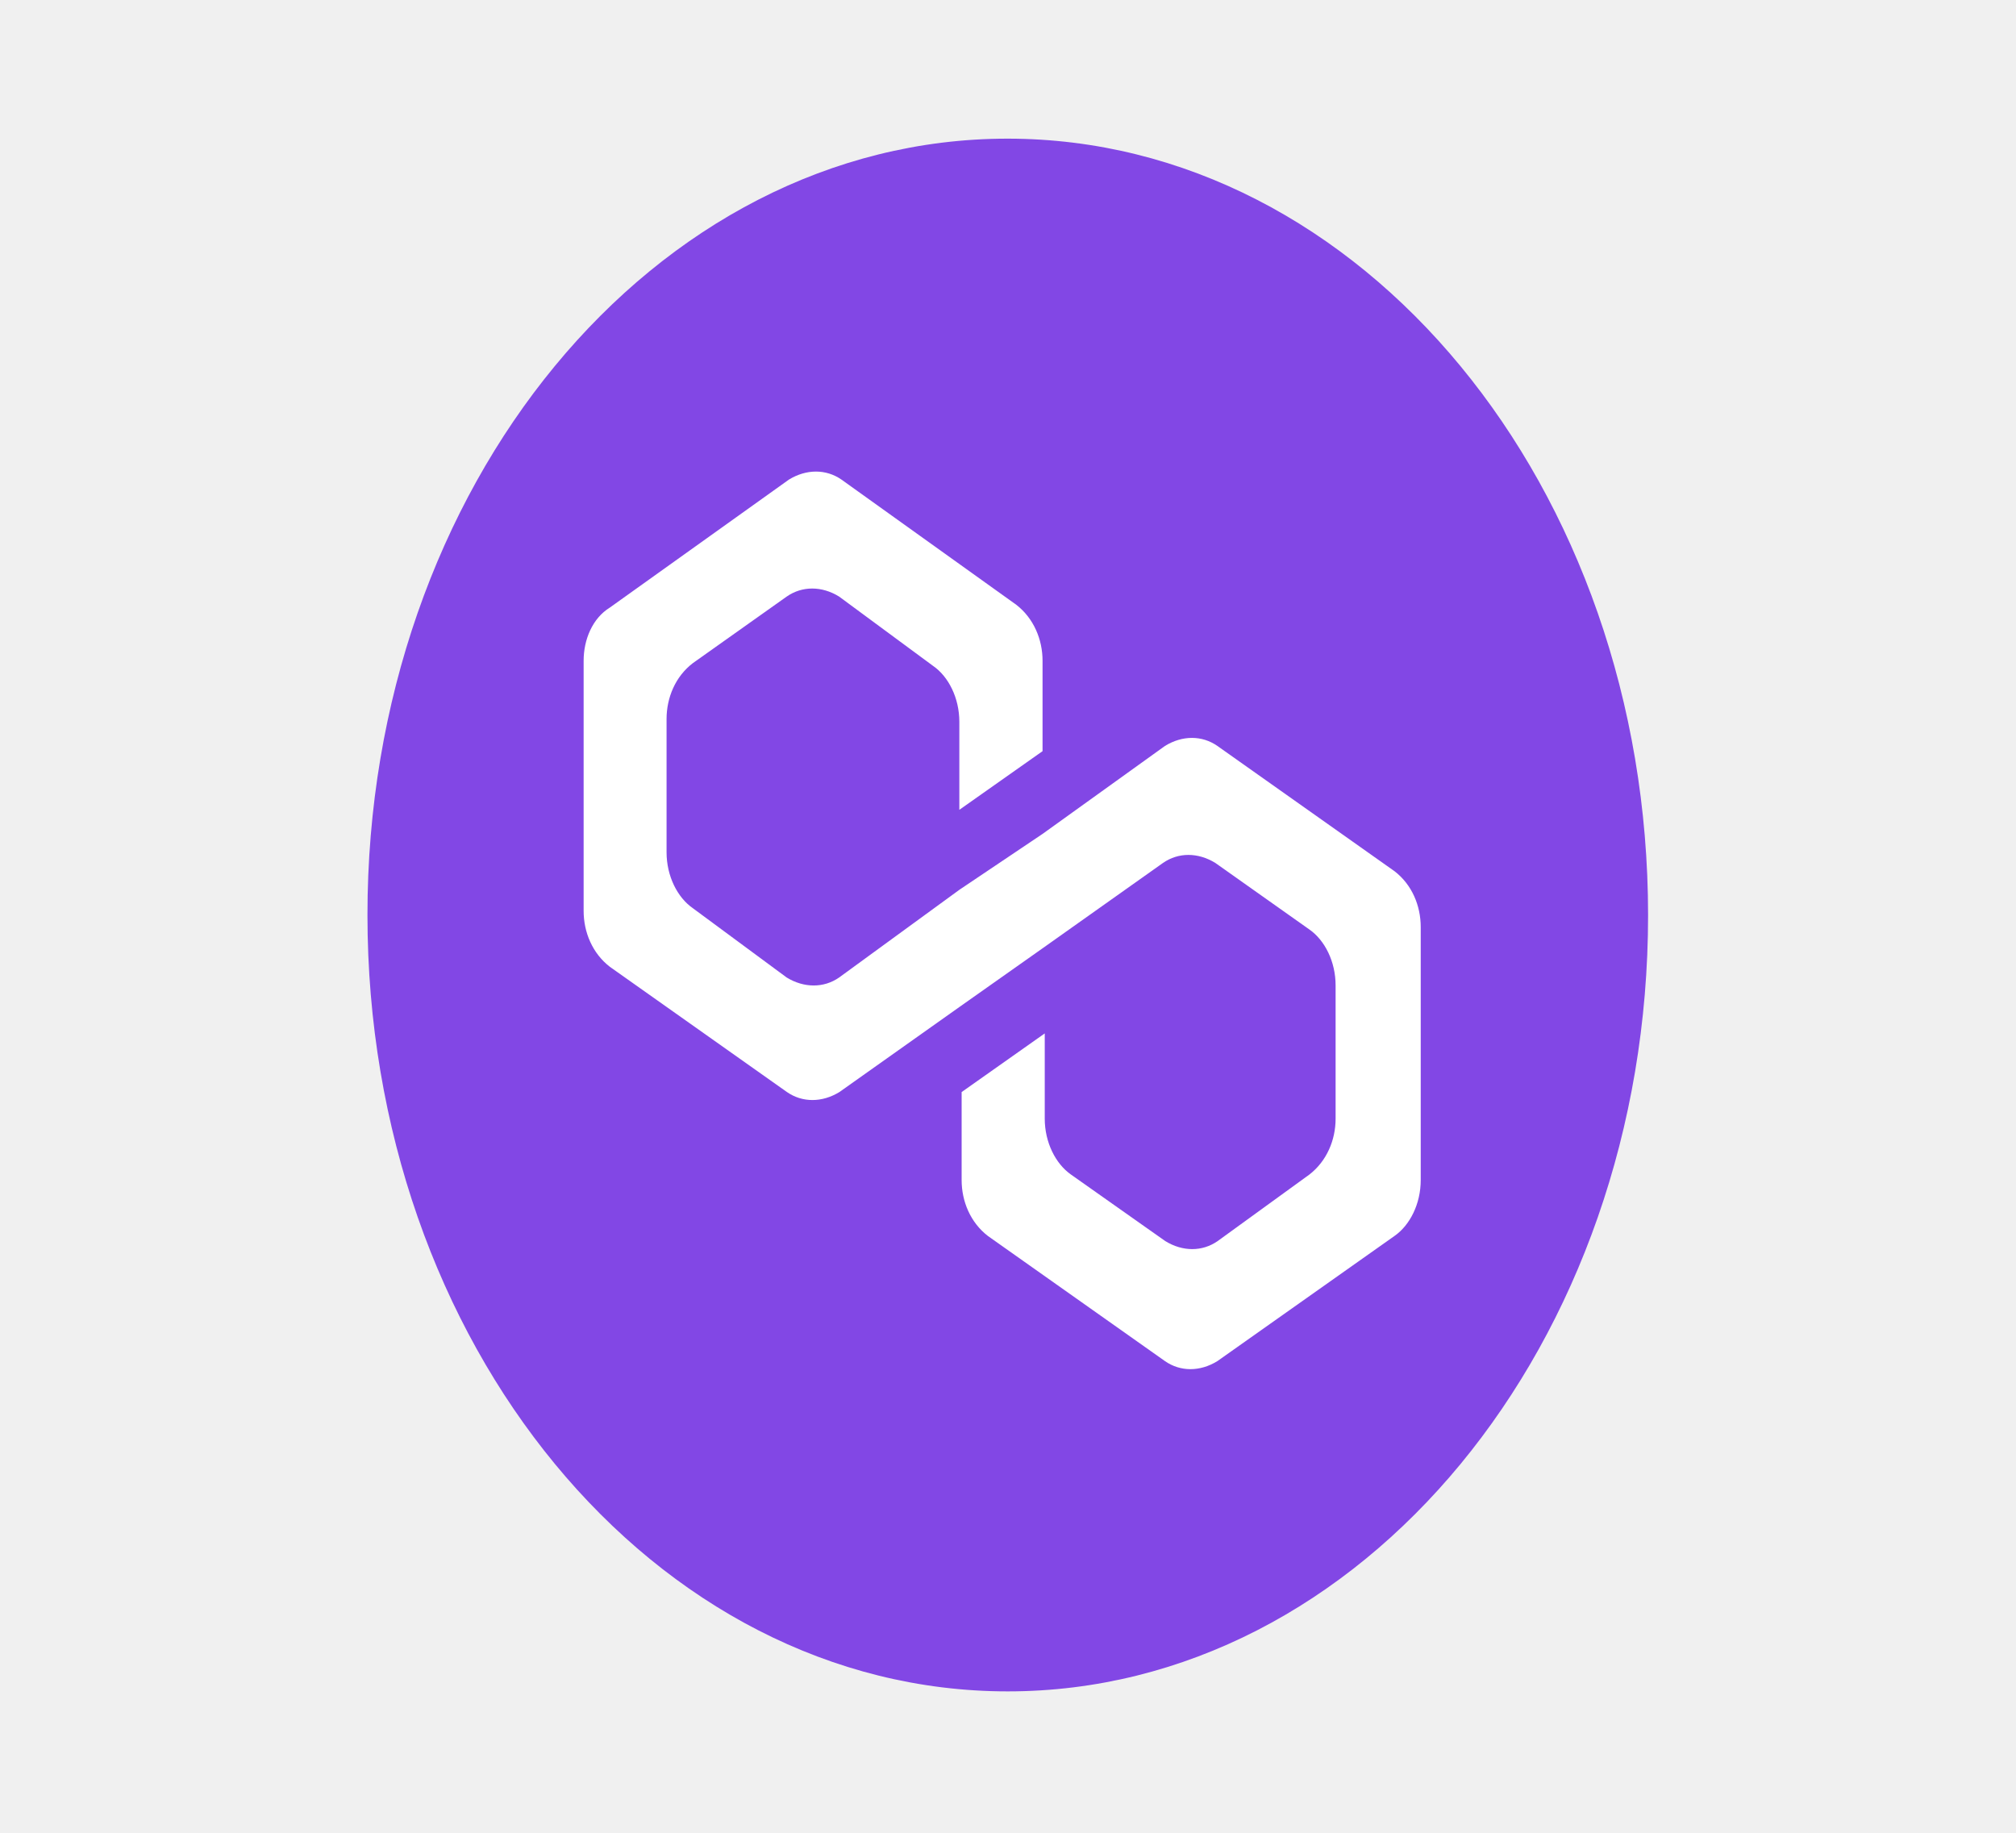
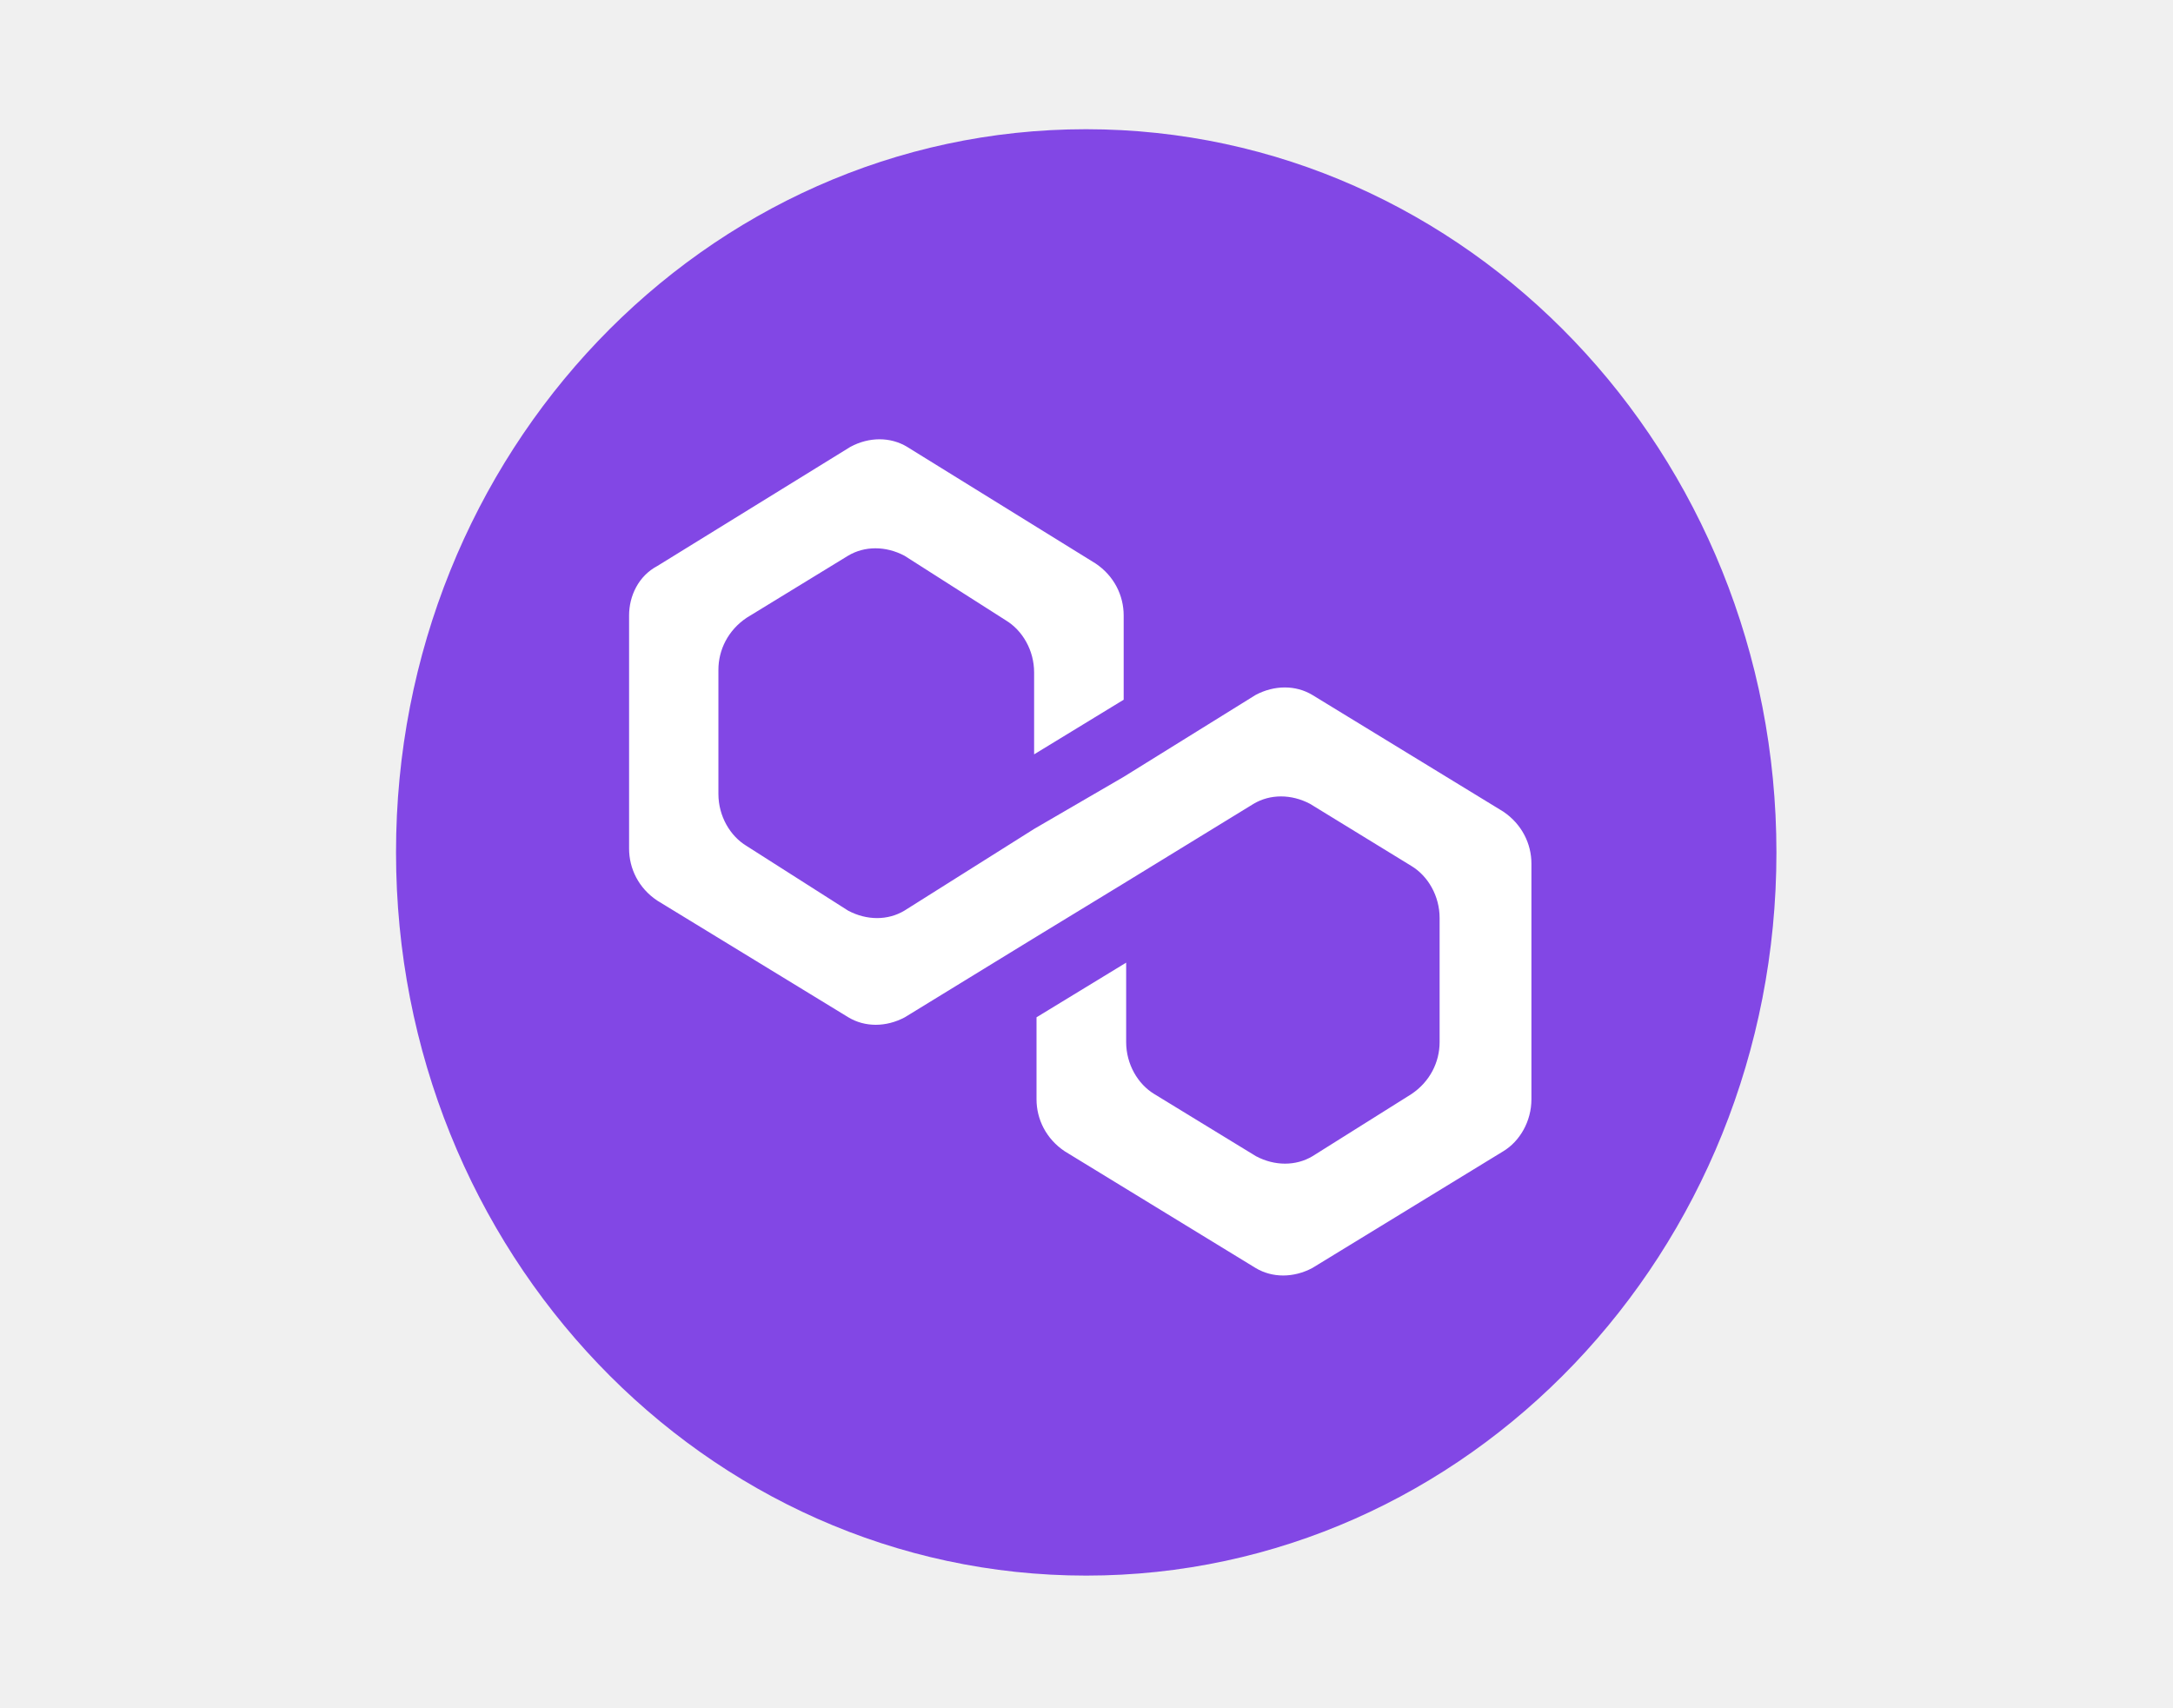
- <svg xmlns="http://www.w3.org/2000/svg" width="22" height="20" viewBox="0 0 22 20" fill="none">
-   <path d="M10.995 1.513C14.855 1.513 17.985 5.307 17.985 9.987C17.985 14.667 14.855 18.457 10.997 18.457C7.136 18.457 4.01 14.663 4.01 9.987C4.007 5.307 7.136 1.513 10.995 1.513Z" fill="#8247E5" />
-   <path d="M13.285 8.14C13.117 8.023 12.903 8.023 12.713 8.14L11.377 9.1L10.469 9.71L9.157 10.667C8.99 10.783 8.775 10.783 8.585 10.667L7.56 9.91C7.392 9.793 7.274 9.56 7.274 9.3V7.847C7.274 7.613 7.37 7.383 7.56 7.237L8.585 6.51C8.753 6.393 8.968 6.393 9.157 6.51L10.183 7.267C10.351 7.383 10.469 7.617 10.469 7.877V8.837L11.377 8.197V7.21C11.377 6.977 11.28 6.747 11.091 6.6L9.182 5.233C9.014 5.117 8.8 5.117 8.61 5.233L6.655 6.63C6.465 6.747 6.369 6.98 6.369 7.21V9.94C6.369 10.173 6.465 10.403 6.655 10.55L8.588 11.917C8.756 12.033 8.97 12.033 9.16 11.917L10.472 10.987L11.379 10.347L12.691 9.417C12.859 9.3 13.073 9.3 13.263 9.417L14.289 10.143C14.457 10.26 14.575 10.493 14.575 10.753V12.207C14.575 12.44 14.479 12.67 14.289 12.817L13.288 13.543C13.12 13.66 12.906 13.66 12.716 13.543L11.687 12.817C11.52 12.7 11.401 12.467 11.401 12.207V11.277L10.494 11.917V12.877C10.494 13.11 10.59 13.34 10.78 13.487L12.713 14.853C12.881 14.97 13.095 14.97 13.285 14.853L15.218 13.487C15.386 13.37 15.504 13.137 15.504 12.877V10.117C15.504 9.883 15.408 9.653 15.218 9.507L13.285 8.14Z" fill="white" />
+ <svg xmlns="http://www.w3.org/2000/svg" width="28" height="22" viewBox="0 0 28 22" fill="none">
+   <path d="M13.993 1.665C18.907 1.665 22.89 5.837 22.89 10.985C22.89 16.133 18.907 20.302 13.996 20.302C9.083 20.302 5.103 16.13 5.103 10.985C5.1 5.837 9.083 1.665 13.993 1.665Z" fill="#8247E5" />
+   <path d="M16.909 8.954C16.695 8.826 16.422 8.826 16.18 8.954L14.479 10.01L13.325 10.681L11.655 11.733C11.441 11.862 11.168 11.862 10.927 11.733L9.621 10.901C9.408 10.773 9.257 10.516 9.257 10.23V8.631C9.257 8.375 9.38 8.122 9.621 7.96L10.927 7.161C11.14 7.033 11.414 7.033 11.655 7.161L12.96 7.993C13.174 8.122 13.325 8.378 13.325 8.664V9.72L14.479 9.016V7.931C14.479 7.674 14.357 7.421 14.116 7.26L11.687 5.757C11.473 5.628 11.2 5.628 10.959 5.757L8.47 7.293C8.228 7.421 8.106 7.678 8.106 7.931V10.934C8.106 11.191 8.228 11.444 8.47 11.605L10.931 13.108C11.144 13.237 11.417 13.237 11.659 13.108L13.328 12.085L14.483 11.381L16.152 10.358C16.366 10.23 16.639 10.23 16.881 10.358L18.186 11.158C18.399 11.286 18.55 11.543 18.55 11.829V13.427C18.55 13.684 18.427 13.937 18.186 14.098L16.912 14.898C16.698 15.026 16.425 15.026 16.184 14.898L14.875 14.098C14.662 13.97 14.511 13.713 14.511 13.427V12.404L13.356 13.108V14.164C13.356 14.421 13.479 14.674 13.72 14.835L16.18 16.339C16.394 16.467 16.667 16.467 16.909 16.339L19.369 14.835C19.582 14.707 19.733 14.45 19.733 14.164V11.128C19.733 10.872 19.61 10.619 19.369 10.457L16.909 8.954Z" fill="white" />
</svg>
